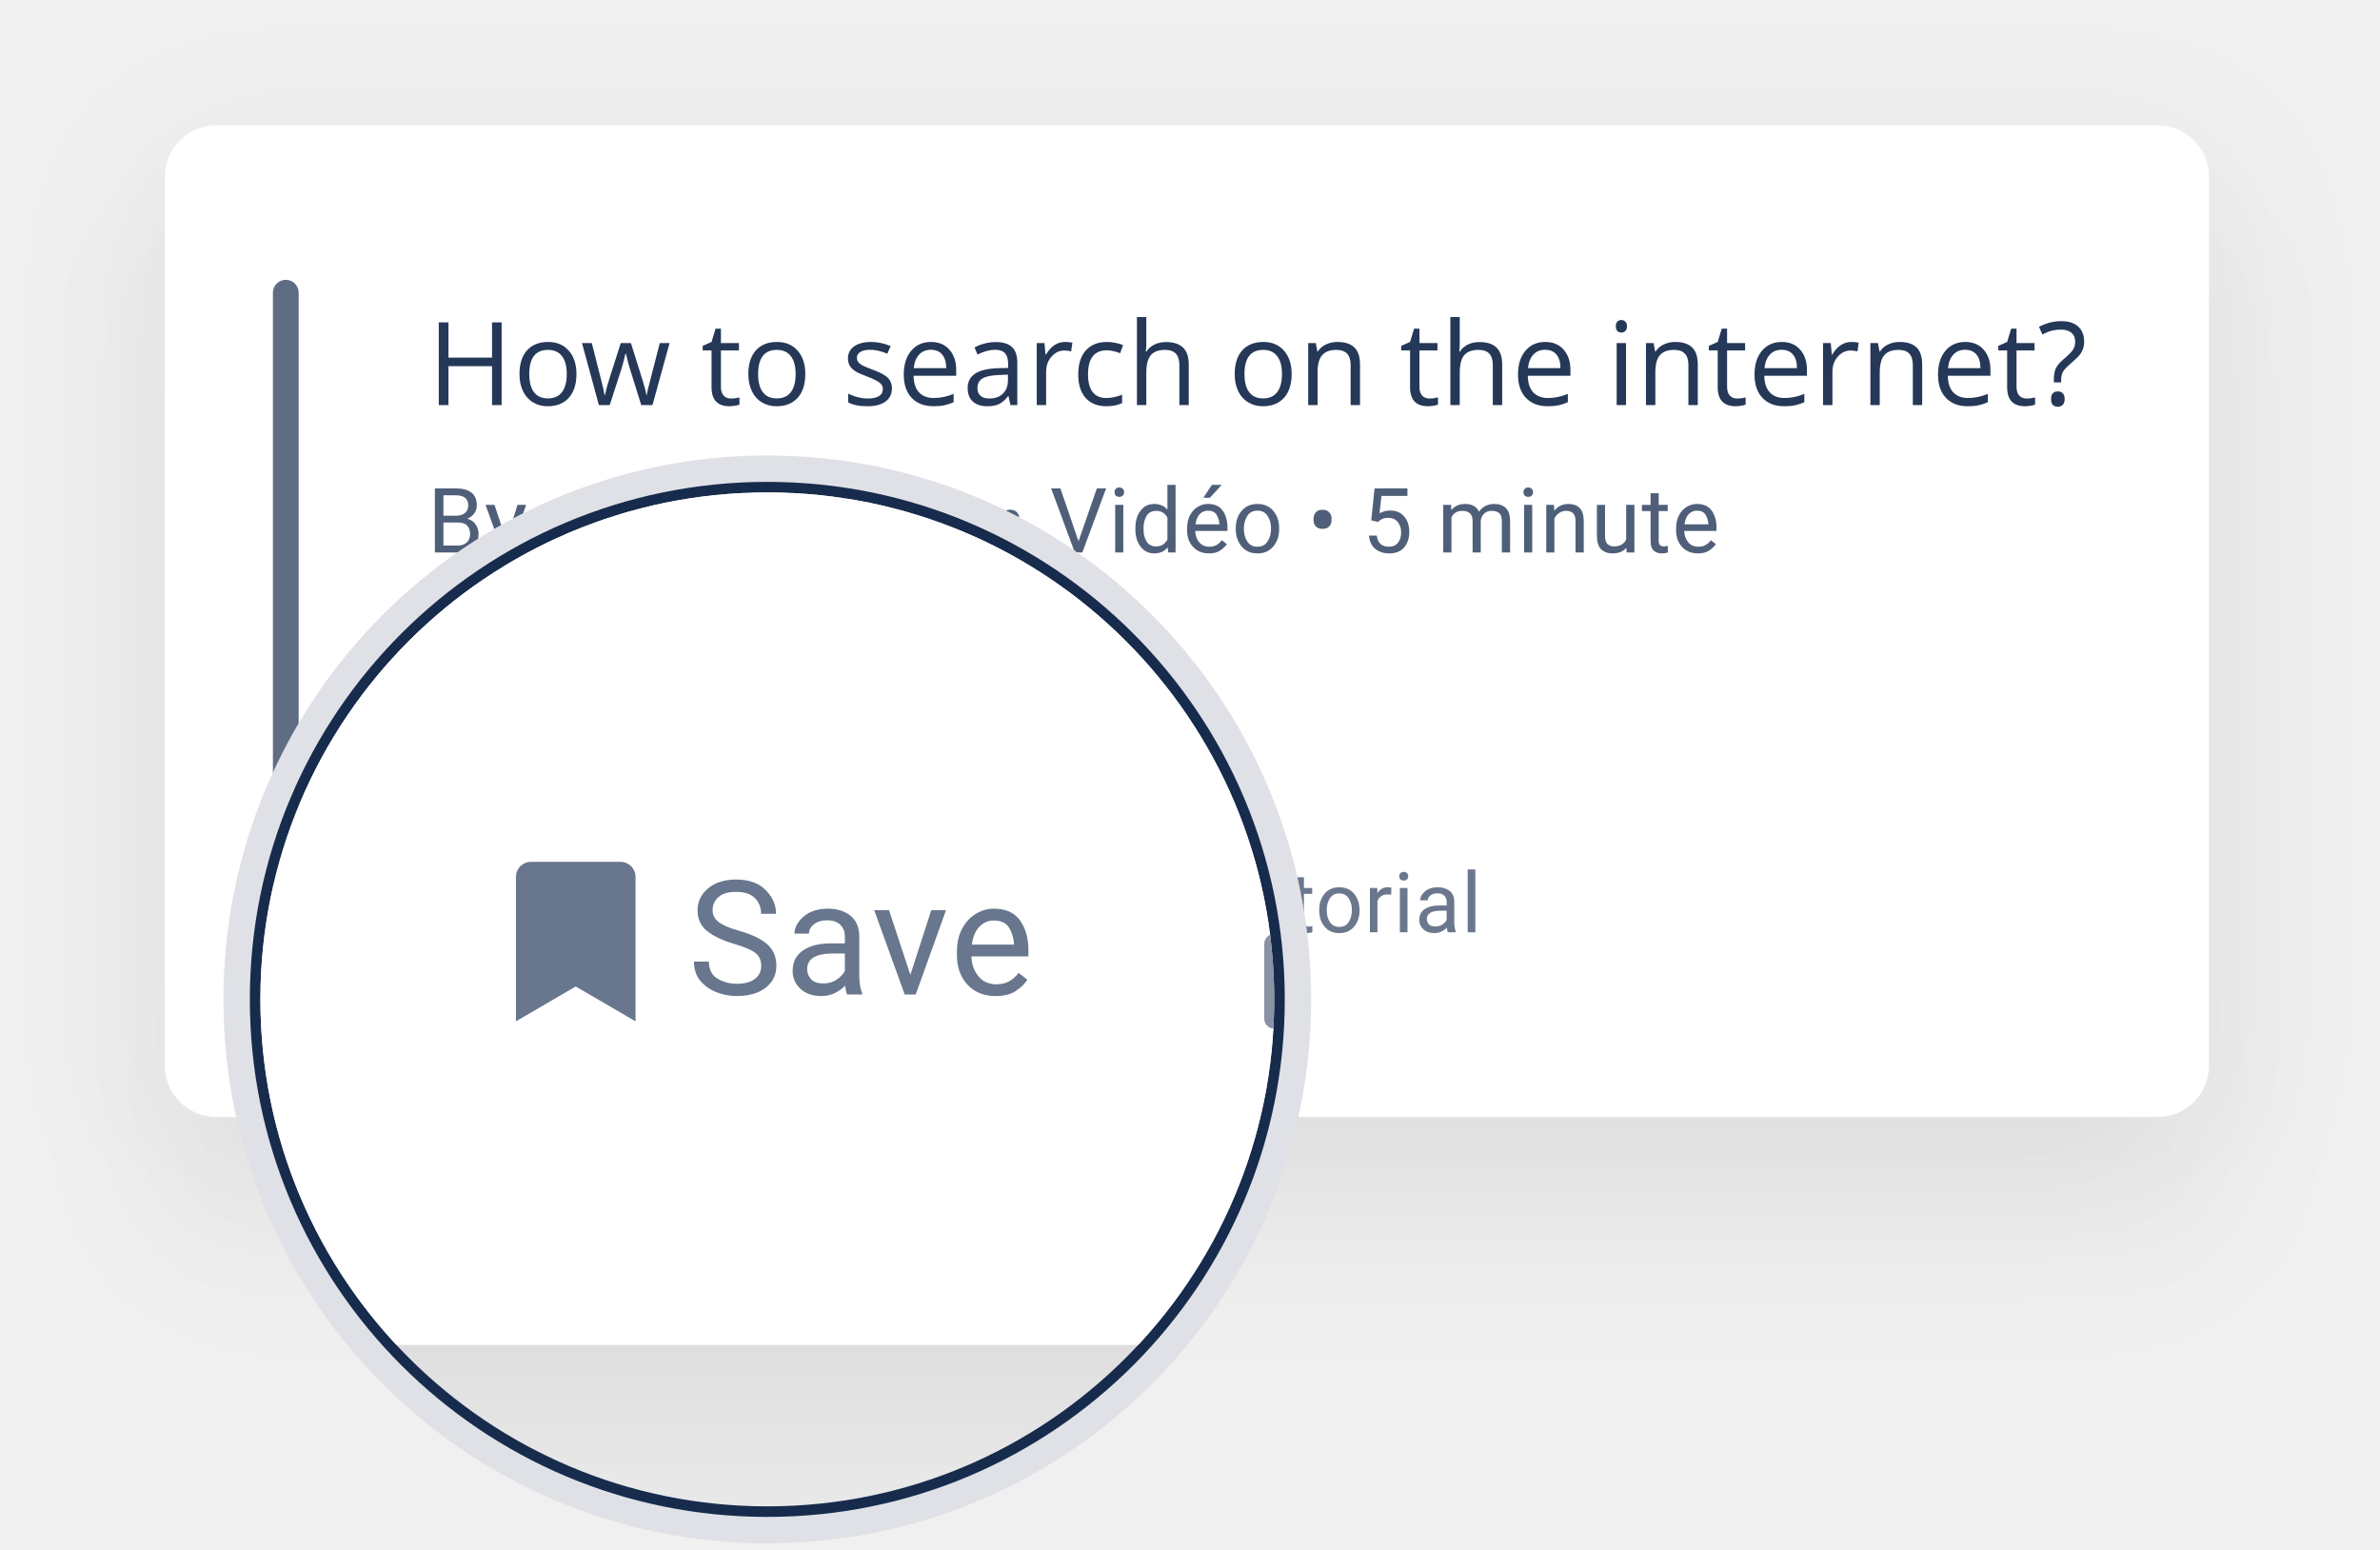
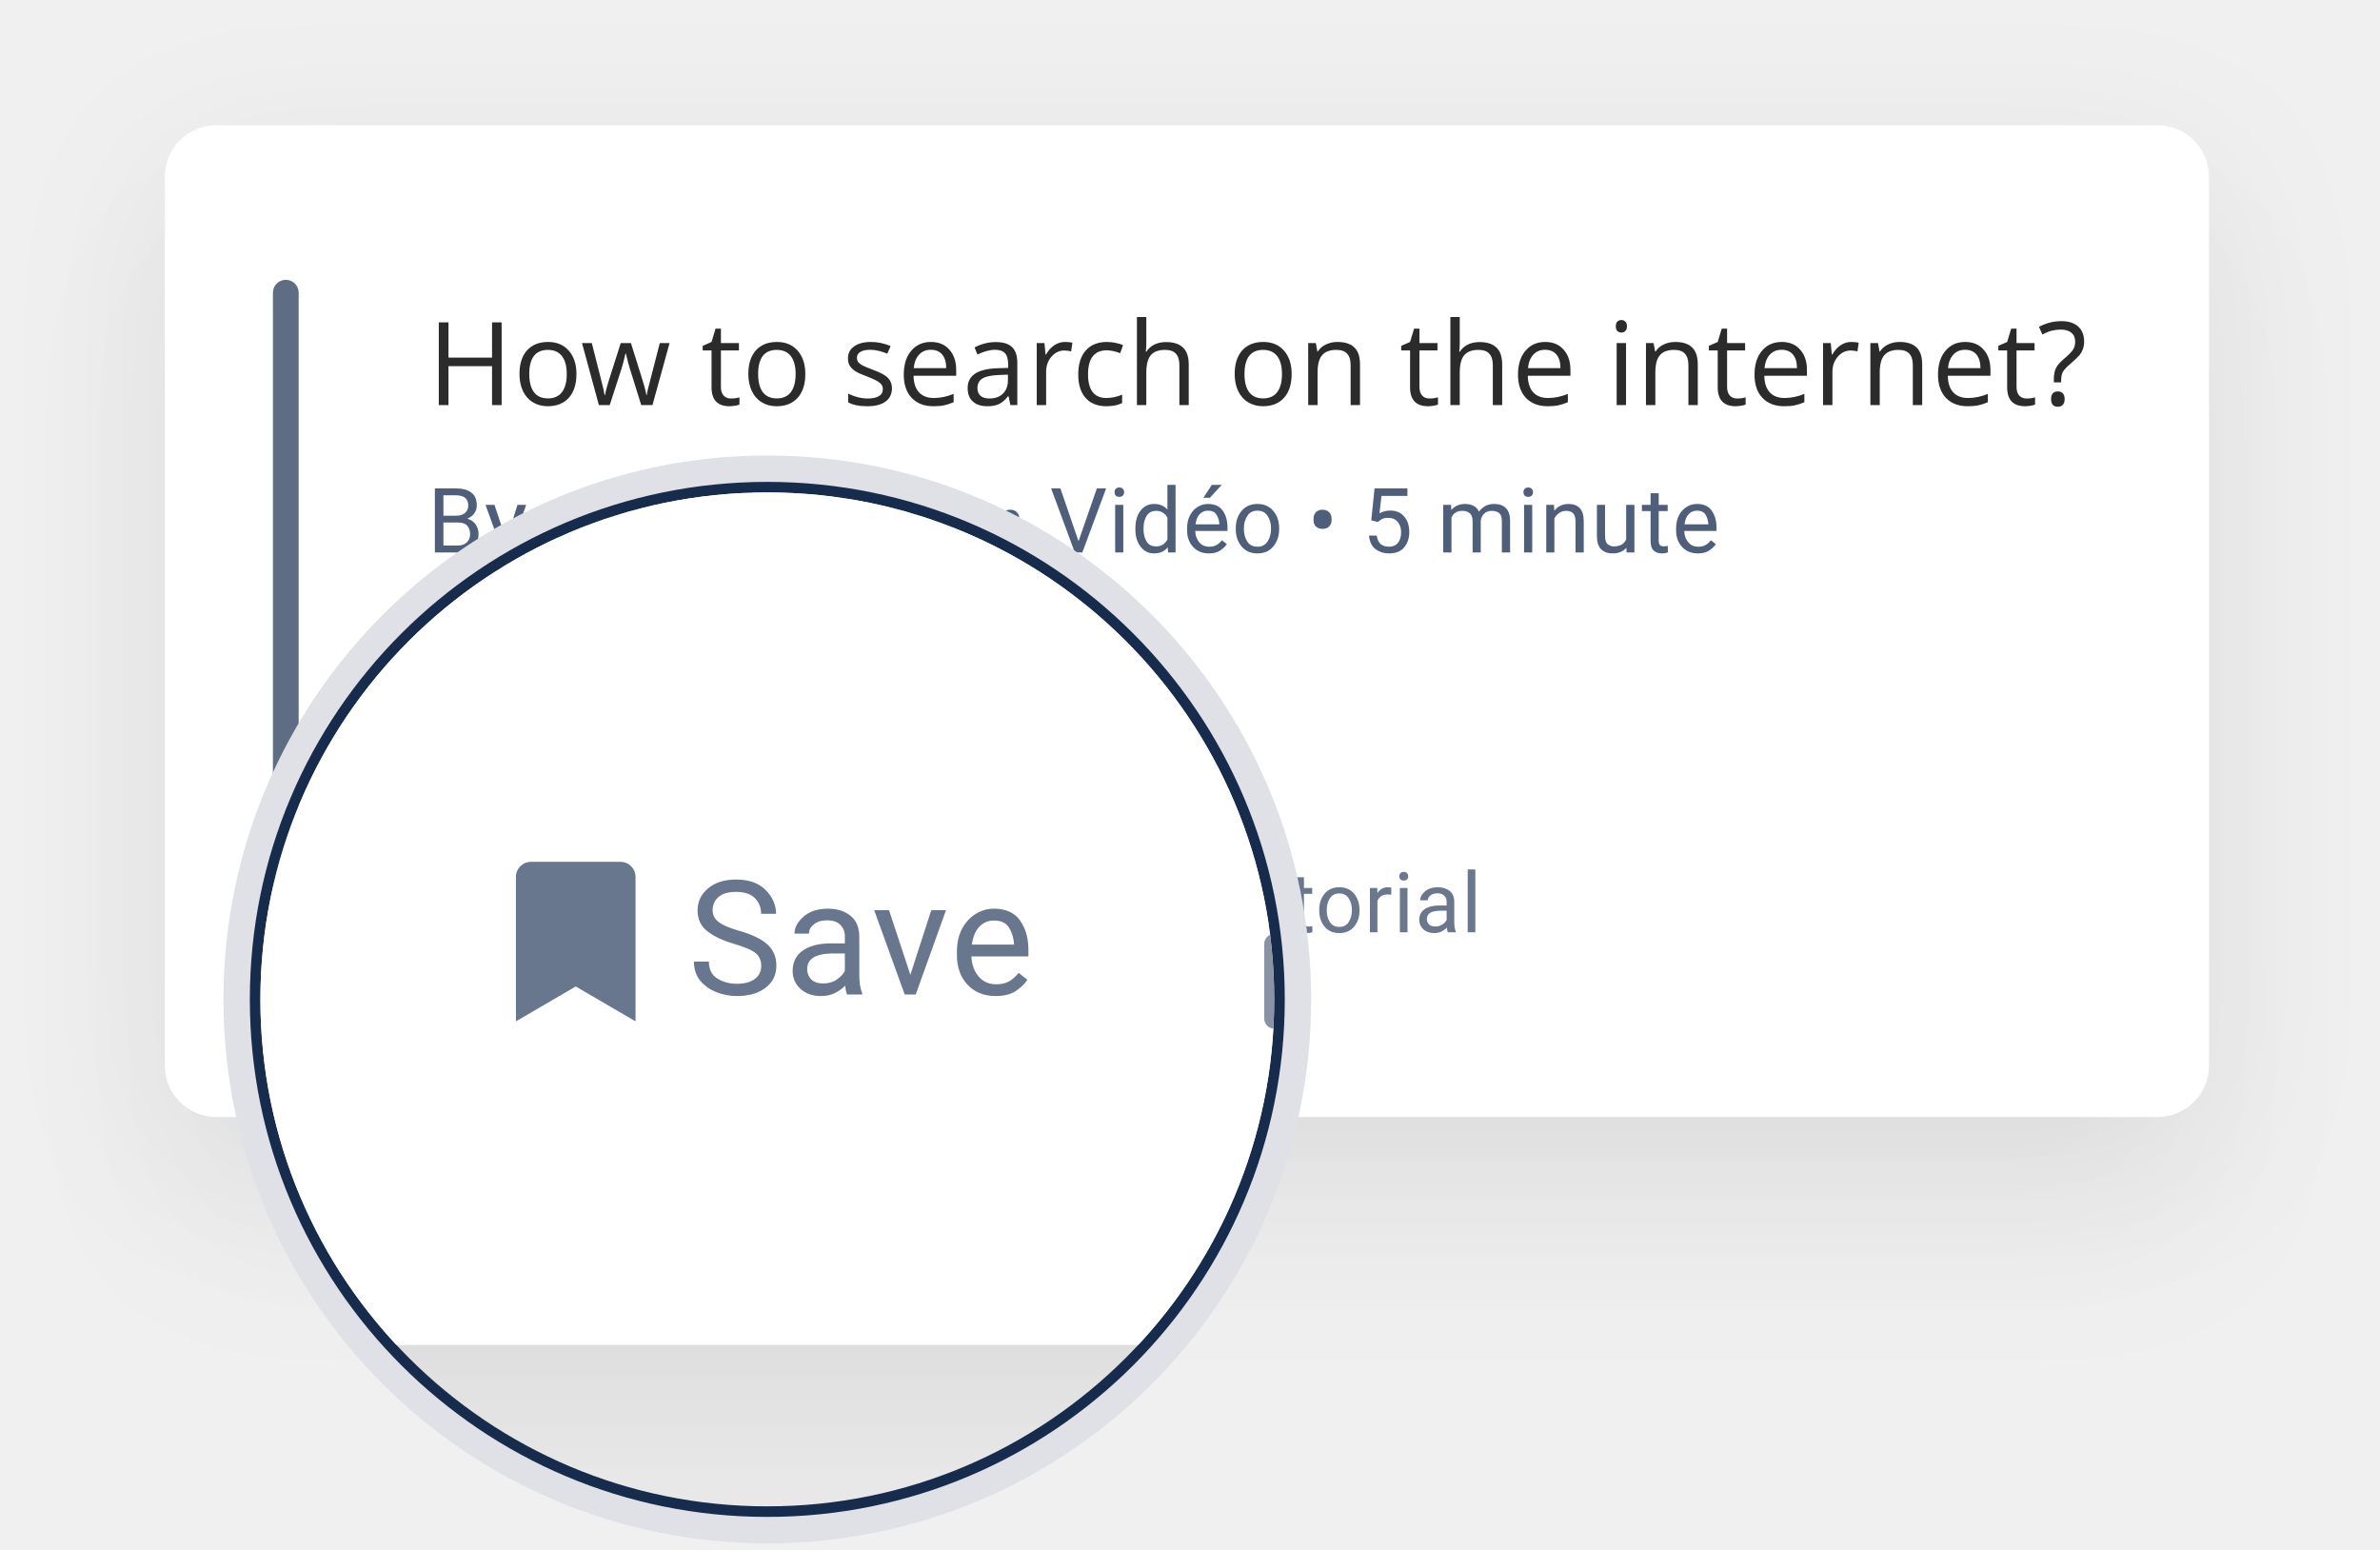
<svg xmlns="http://www.w3.org/2000/svg" xmlns:xlink="http://www.w3.org/1999/xlink" width="361" height="235">
  <defs>
    <filter x="-15.2%" y="-27.3%" width="130.3%" height="171.1%" filterUnits="objectBoundingBox" id="a">
      <feOffset dy="6" in="SourceAlpha" result="shadowOffsetOuter1" />
      <feGaussianBlur stdDeviation="12.5" in="shadowOffsetOuter1" result="shadowBlurOuter1" />
      <feColorMatrix values="0 0 0 0 0 0 0 0 0 0 0 0 0 0 0 0 0 0 0.06 0" in="shadowBlurOuter1" result="shadowMatrixOuter1" />
      <feOffset dy="19" in="SourceAlpha" result="shadowOffsetOuter2" />
      <feGaussianBlur stdDeviation="12.5" in="shadowOffsetOuter2" result="shadowBlurOuter2" />
      <feColorMatrix values="0 0 0 0 0 0 0 0 0 0 0 0 0 0 0 0 0 0 0.03 0" in="shadowBlurOuter2" result="shadowMatrixOuter2" />
      <feMerge>
        <feMergeNode in="shadowMatrixOuter1" />
        <feMergeNode in="shadowMatrixOuter2" />
      </feMerge>
    </filter>
    <filter x="-13.1%" y="-26.2%" width="126.2%" height="169.1%" filterUnits="objectBoundingBox" id="e">
      <feOffset dy="12" in="SourceAlpha" result="shadowOffsetOuter1" />
      <feGaussianBlur stdDeviation="23" in="shadowOffsetOuter1" result="shadowBlurOuter1" />
      <feColorMatrix values="0 0 0 0 0 0 0 0 0 0 0 0 0 0 0 0 0 0 0.06 0" in="shadowBlurOuter1" result="shadowMatrixOuter1" />
      <feOffset dy="36" in="SourceAlpha" result="shadowOffsetOuter2" />
      <feGaussianBlur stdDeviation="23" in="shadowOffsetOuter2" result="shadowBlurOuter2" />
      <feColorMatrix values="0 0 0 0 0 0 0 0 0 0 0 0 0 0 0 0 0 0 0.03 0" in="shadowBlurOuter2" result="shadowMatrixOuter2" />
      <feMerge>
        <feMergeNode in="shadowMatrixOuter1" />
        <feMergeNode in="shadowMatrixOuter2" />
      </feMerge>
    </filter>
    <rect id="b" x="0" y="0" width="310.061" height="150.415" rx="7.814" />
    <rect id="f" x="0" y="0" width="664.263" height="286.545" rx="14.885" />
    <circle id="c" cx="76.888" cy="76.888" r="76.888" />
  </defs>
  <g fill="none" fill-rule="evenodd">
    <g transform="translate(25 19)">
      <use fill="#000" filter="url(#a)" xlink:href="#b" />
      <use fill="#FFF" xlink:href="#b" />
    </g>
    <g transform="translate(41.396 42.441)">
      <path d="M30.172 98.336c1.71 0 2.852-1.364 2.852-3.348 0-1.984-1.141-3.298-2.852-3.298-.992 0-1.786.471-2.158 1.29v-4.092h-1.017v9.349h1.017v-1.19c.397.818 1.166 1.29 2.158 1.29zm-.174-.868c-1.265 0-1.984-.893-1.984-2.455 0-1.587.72-2.455 1.984-2.455 1.24 0 1.96.893 1.96 2.43 0 1.563-.745 2.48-1.96 2.48zm5.53 3.745V89.706a1.19 1.19 0 00-1.19-1.19h-7.142a1.19 1.19 0 00-1.19 1.19v11.507l4.76-2.778 4.762 2.778z" fill="#68778E" fill-rule="nonzero" />
      <text font-family="Roboto-Medium, Roboto" font-size="12.697" font-weight="400" letter-spacing=".147" fill="#6B778C" transform="translate(25.395 85.952)">
        <tspan x="78.138" y="13">useful tutorial</tspan>
      </text>
      <text font-family="Roboto-Medium, Roboto" font-size="12.697" font-weight="400" letter-spacing=".147" fill="#68778E" transform="translate(25.395 85.952)">
        <tspan x="14.651" y="13">Save</tspan>
      </text>
      <path d="M94.061 102.19c1.913 0 2.777-.978 2.801-2.364.33-.457.503-1.07.43-1.662.244-.457.339-1 .223-1.562.217-.368.34-.761.34-1.236 0-1.091-.923-2.122-2.128-2.122h-.905c.122-.318.22-.698.22-1.154 0-1.806-.935-2.598-2.363-2.598-1.528 0-1.44 2.355-1.78 2.694-.563.564-1.23 1.647-1.705 2.068h-2.449a.794.794 0 00-.793.793V101c0 .439.355.794.793.794h1.587c.37 0 .68-.252.769-.594 1.103.025 1.861.99 4.41.99h.55zm.26-1.191h-.938c-1.777 0-2.927-.938-4.257-.938v-4.617h.27c.388 0 .859-.532 1.314-1.12l.247-.323c.284-.378.554-.743.784-.974.704-.703.47-1.875.938-2.344 1.173 0 1.173.818 1.173 1.407 0 .971-.704 1.406-.704 2.344h2.58c.523 0 .935.47.937.938.002.469-.318.938-.552.938.334.36.406 1.122-.13 1.627.312.524.032 1.225-.345 1.428.19 1.21-.437 1.634-1.317 1.634zm-6.782-.198a.595.595 0 110-1.19.595.595 0 010 1.19z" fill="#8993A4" fill-rule="nonzero" />
      <text font-family="Roboto-Regular, Roboto" font-size="13.674" letter-spacing=".147" fill="#505F79">
        <tspan x="23.441" y="41.348">By good click • Vidéo • 5 minute</tspan>
      </text>
-       <text font-family="OpenSans-SemiBold, Open Sans" font-size="17.581" font-weight="500" fill="#253858">
+       <text font-family="OpenSans-SemiBold, Open Sans" font-size="17.581" font-weight="500" fill="#2B2B2B">
        <tspan x="23.441" y="19">How to search on the internet?</tspan>
      </text>
      <rect fill="#5E6C84" fill-rule="nonzero" width="3.907" height="103.533" rx="1.953" />
    </g>
    <g transform="translate(39.498 74.687)">
      <mask id="d" fill="#fff">
        <use xlink:href="#c" />
      </mask>
      <circle stroke="#DFE1E6" stroke-width="5.606" cx="76.888" cy="76.888" r="79.691" />
      <circle stroke="#172B4D" stroke-width="1.602" cx="76.888" cy="76.888" r="77.689" />
      <g mask="url(#d)">
        <g transform="translate(-70.324 -157.252)">
          <use fill="#000" filter="url(#e)" xlink:href="#f" />
          <use fill="#FFF" xlink:href="#f" />
        </g>
        <g transform="translate(-10.782 -112.596)">
          <path d="M57.478 187.333c3.26 0 5.433-2.599 5.433-6.378 0-3.78-2.174-6.284-5.433-6.284-1.89 0-3.402.898-4.11 2.457v-7.795H51.43v17.81h1.937v-2.267c.756 1.56 2.22 2.457 4.11 2.457zm-.331-1.654c-2.41 0-3.78-1.7-3.78-4.677 0-3.023 1.37-4.677 3.78-4.677 2.362 0 3.732 1.7 3.732 4.63 0 2.976-1.417 4.724-3.732 4.724zm10.535 7.134v-21.921a2.268 2.268 0 00-2.267-2.268H51.808a2.268 2.268 0 00-2.267 2.268v21.921l9.07-5.291 9.071 5.291z" fill="#68778E" fill-rule="nonzero" />
          <text font-family="Roboto-Medium, Roboto" font-size="24.189" font-weight="400" letter-spacing=".279" fill="#6B778C" transform="translate(49.54 163.74)">
            <tspan x="147.692" y="25">useful tutorial</tspan>
          </text>
          <text font-family="Roboto-Medium, Roboto" font-size="24.189" font-weight="400" letter-spacing=".279" fill="#68778E" transform="translate(49.54 163.74)">
            <tspan x="26.05" y="25">Save</tspan>
          </text>
          <path d="M178.49 194.674c3.644 0 5.292-1.863 5.337-4.504.629-.87.959-2.037.819-3.165a4.388 4.388 0 00.425-2.976c.414-.701.648-1.45.648-2.354 0-2.08-1.758-4.043-4.054-4.043h-1.724a6.032 6.032 0 00.418-2.2c0-3.438-1.78-4.947-4.5-4.947-2.911 0-2.745 4.485-3.39 5.13-1.075 1.075-2.345 3.14-3.25 3.94h-4.665c-.835 0-1.512.678-1.512 1.513v11.338c0 .835.677 1.512 1.512 1.512h3.024c.703 0 1.294-.48 1.463-1.132 2.103.048 3.546 1.887 8.4 1.887h1.05zm.495-2.268h-1.787c-3.384 0-5.576-1.787-8.109-1.787v-8.796h.516c.737 0 1.635-1.013 2.503-2.133l.469-.617c.54-.719 1.056-1.415 1.495-1.854 1.34-1.34.893-3.573 1.786-4.466 2.234 0 2.234 1.558 2.234 2.68 0 1.85-1.34 2.68-1.34 4.466h4.913c.997 0 1.782.894 1.787 1.787.004.893-.606 1.786-1.053 1.786.638.688.774 2.137-.246 3.1.594.999.06 2.335-.658 2.72.363 2.305-.832 3.114-2.51 3.114zm-12.92-.378a1.134 1.134 0 110-2.268 1.134 1.134 0 010 2.268z" fill="#8993A4" fill-rule="nonzero" />
          <text font-family="Roboto-Regular, Roboto" font-size="26.05" letter-spacing=".279" fill="#505F79">
            <tspan x="44.656" y="79.099">By good click • Vidéo • 5 minute</tspan>
          </text>
-           <text font-family="OpenSans-SemiBold, Open Sans" font-size="33.492" font-weight="500" fill="#253858">
+           <text font-family="OpenSans-SemiBold, Open Sans" font-size="33.492" font-weight="500" fill="#2B2B2B">
            <tspan x="44.656" y="36">How to search on the internet?</tspan>
          </text>
          <rect fill="#5E6C84" fill-rule="nonzero" width="7.443" height="197.232" rx="3.721" />
        </g>
      </g>
    </g>
  </g>
</svg>
